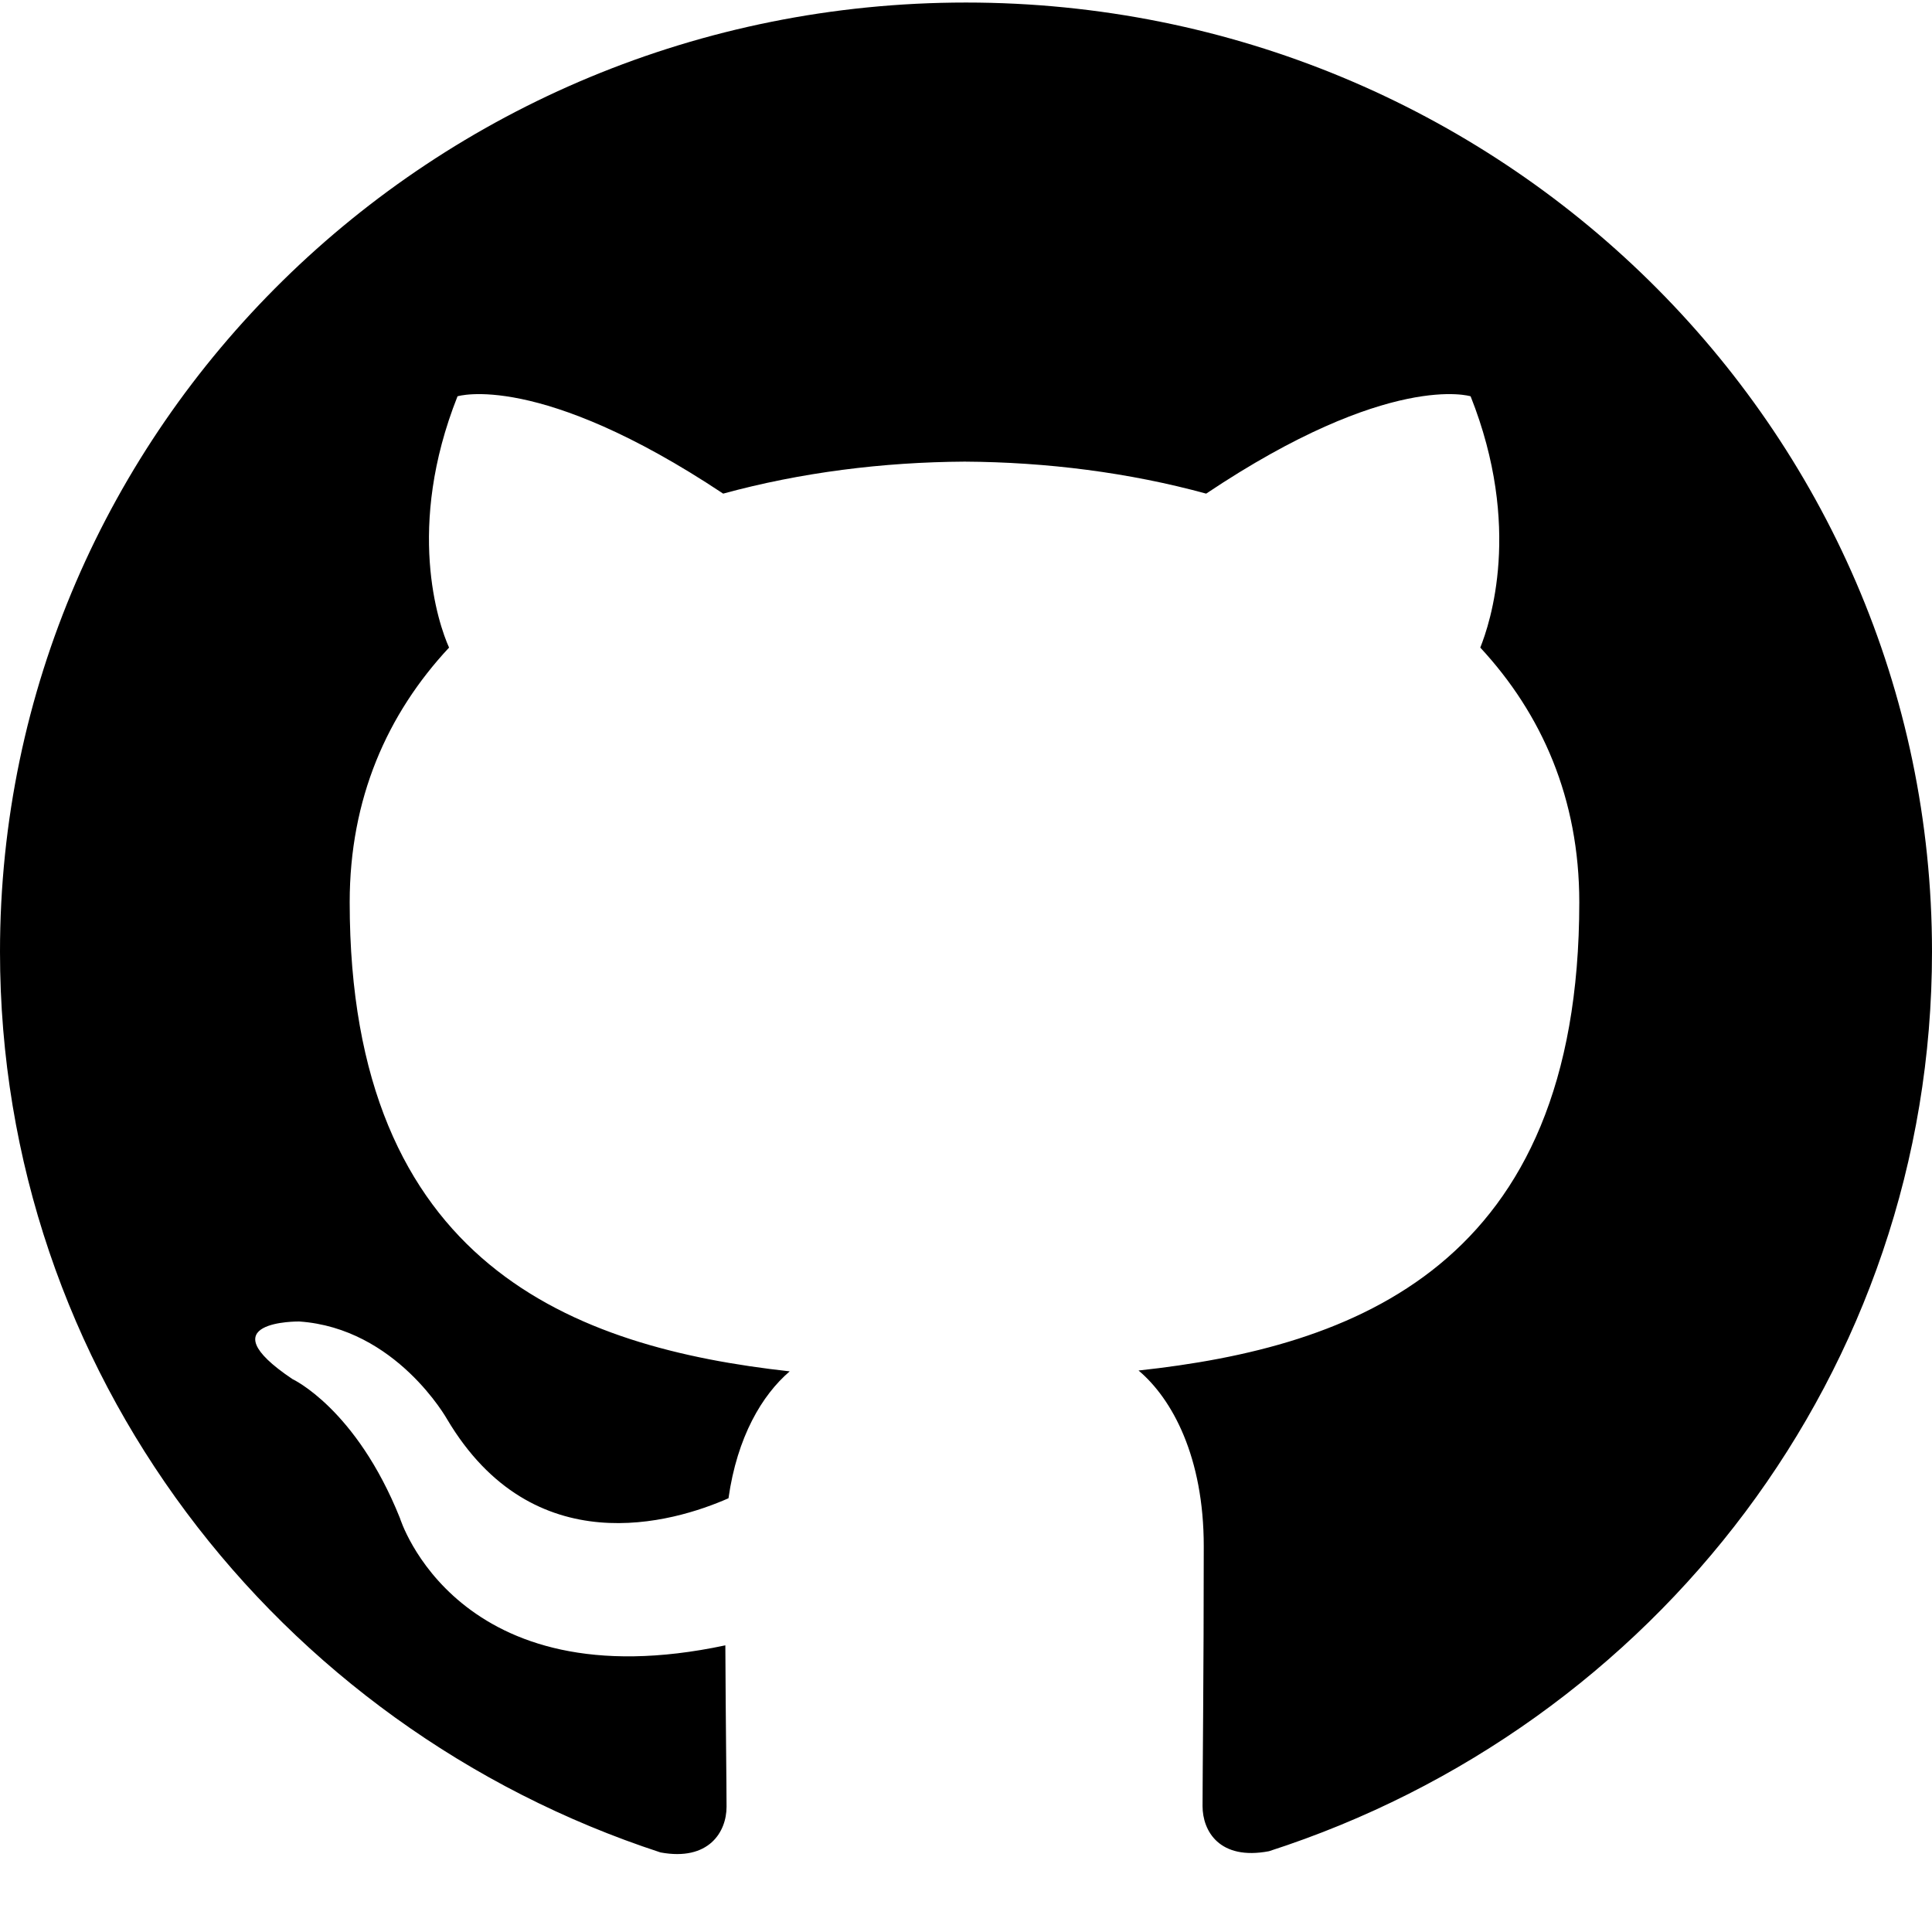
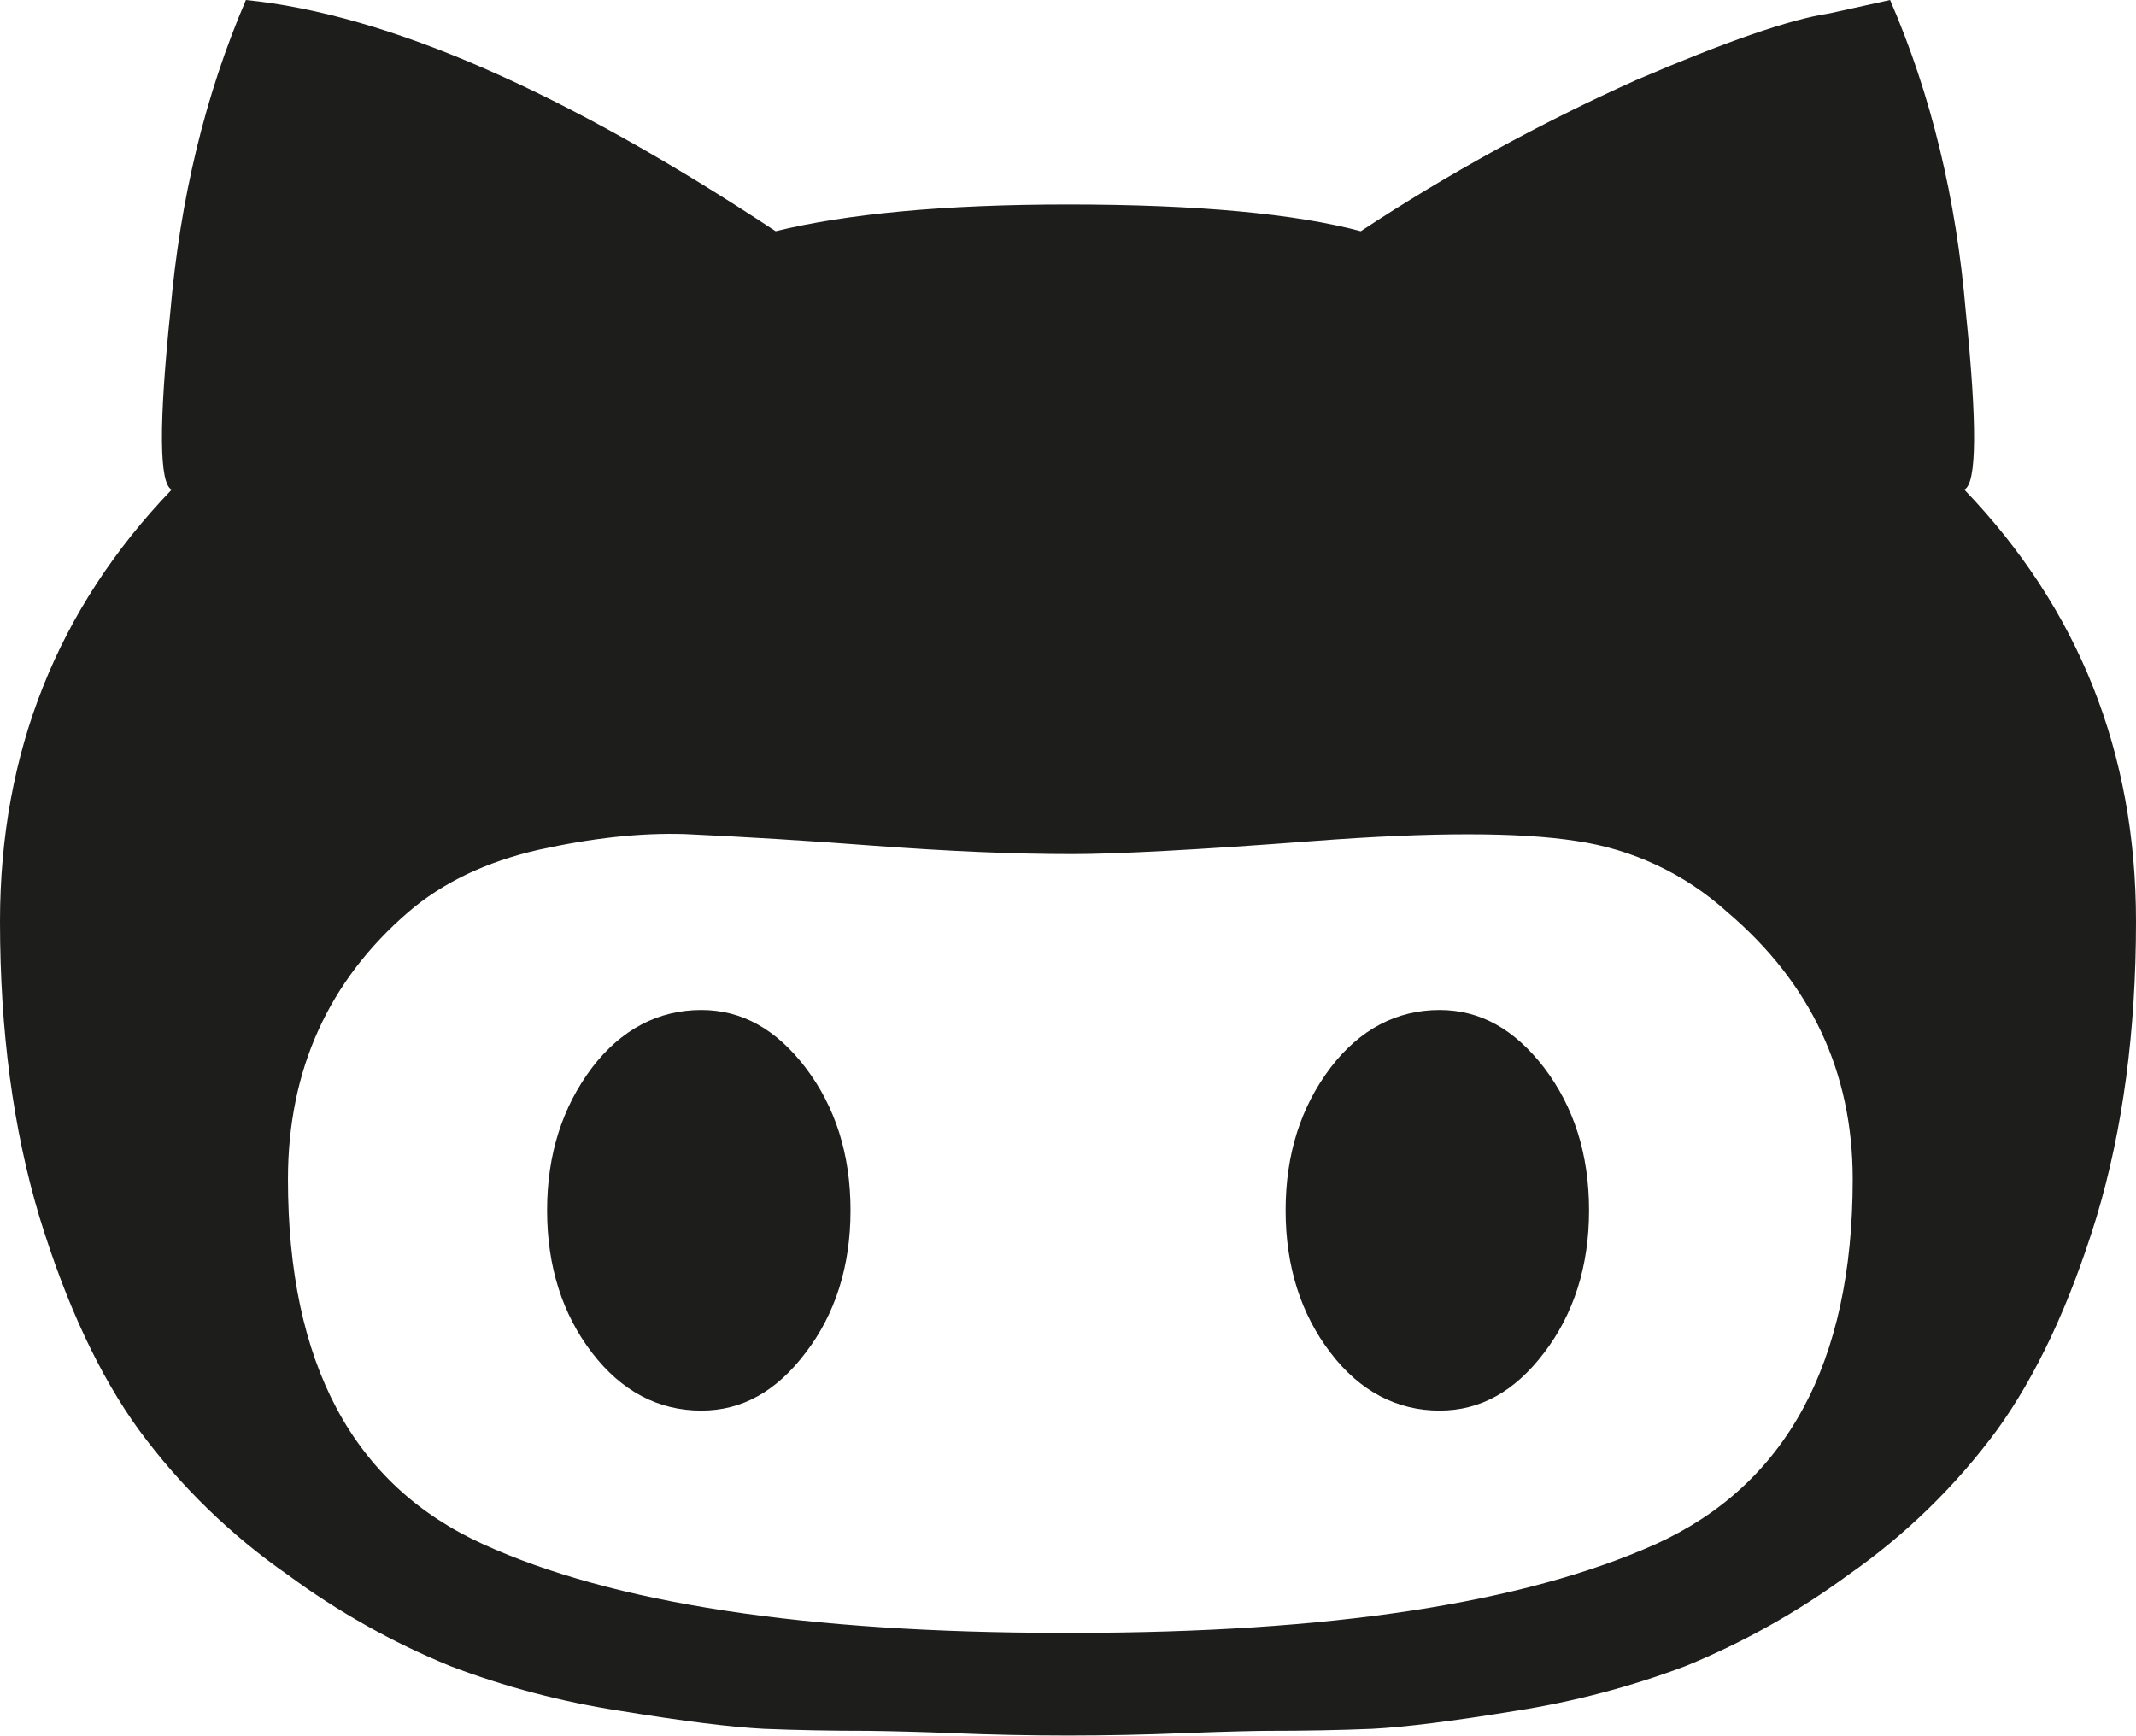
- <svg xmlns="http://www.w3.org/2000/svg" width="16px" height="16px" viewBox="0 0 16 16" version="1.1">
-   <g id="Page-1" stroke="none" stroke-width="1" fill="none" fill-rule="evenodd">
-     <g id="github-image" fill="#000000" fill-rule="nonzero">
-       <path d="M8,0.021 C3.58,0.021 0,3.541 0,7.882 C0,11.356 2.292,14.302 5.47,15.341 C5.87,15.415 6.017,15.171 6.017,14.963 C6.017,14.776 6.01,14.281 6.007,13.626 C3.781,14.1 3.312,12.572 3.312,12.572 C2.948,11.664 2.422,11.421 2.422,11.421 C1.697,10.934 2.478,10.944 2.478,10.944 C3.281,10.999 3.703,11.754 3.703,11.754 C4.417,12.956 5.576,12.609 6.033,12.408 C6.105,11.899 6.311,11.553 6.54,11.357 C4.763,11.16 2.896,10.484 2.896,7.472 C2.896,6.614 3.206,5.913 3.719,5.363 C3.629,5.164 3.359,4.365 3.789,3.282 C3.789,3.282 4.459,3.071 5.989,4.088 C6.629,3.913 7.309,3.827 7.989,3.823 C8.669,3.827 9.349,3.913 9.989,4.088 C11.509,3.071 12.179,3.282 12.179,3.282 C12.609,4.365 12.339,5.164 12.259,5.363 C12.769,5.913 13.079,6.614 13.079,7.472 C13.079,10.492 11.209,11.157 9.429,11.35 C9.709,11.586 9.969,12.068 9.969,12.805 C9.969,13.857 9.959,14.702 9.959,14.957 C9.959,15.164 10.099,15.409 10.509,15.331 C13.71,14.299 16,11.351 16,7.882 C16,3.541 12.418,0.021 8,0.021 L8,0.021 Z" id="Path" />
-     </g>
-   </g>
+ <svg xmlns="http://www.w3.org/2000/svg" width="16" height="13" viewBox="0 0 16 13" fill="none">
+   <path d="M10.783 7.566c.307 0 .562.145.784.433.22.29.336.644.336 1.068 0 .422-.117.779-.336 1.066-.22.29-.477.434-.784.434-.318 0-.597-.144-.817-.434-.22-.287-.336-.644-.336-1.066 0-.424.116-.777.336-1.068.22-.289.498-.433.817-.433zm3.931-3.898C15.567 4.556 16 5.634 16 6.902c0 .82-.098 1.558-.296 2.216-.2.653-.45 1.187-.747 1.597a4.776 4.776 0 0 1-1.114 1.084 5.71 5.71 0 0 1-1.217.682 6.46 6.46 0 0 1-1.27.335c-.476.078-.83.122-1.077.135-.244.01-.5.015-.783.015-.063 0-.278.004-.625.017a21.01 21.01 0 0 1-1.742 0 25.102 25.102 0 0 0-.625-.017c-.281 0-.54-.005-.783-.015-.249-.013-.601-.057-1.078-.135a6.241 6.241 0 0 1-1.27-.335 5.651 5.651 0 0 1-1.215-.682 4.76 4.76 0 0 1-1.115-1.084c-.298-.41-.547-.944-.747-1.597C.098 8.46 0 7.72 0 6.902c0-1.268.433-2.347 1.286-3.234-.094-.045-.097-.49-.01-1.333.073-.844.26-1.623.566-2.335C2.91.108 4.231.689 5.81 1.732c.533-.13 1.258-.2 2.191-.2.974 0 1.704.07 2.192.2A14.664 14.664 0 0 1 12.255.6c.667-.286 1.148-.455 1.45-.5L14.158 0c.308.71.496 1.49.567 2.335.086.842.083 1.287-.01 1.332zm-6.68 8.564c1.93 0 3.376-.221 4.367-.664.977-.443 1.477-1.356 1.477-2.734 0-.8-.312-1.468-.94-2.002a2.146 2.146 0 0 0-1.13-.532c-.429-.067-1.085-.067-1.966 0-.879.067-1.483.098-1.808.098-.44 0-.914-.02-1.507-.064a46.328 46.328 0 0 0-1.398-.086c-.336-.01-.696.03-1.095.118-.394.09-.719.246-.975.466-.595.513-.902 1.18-.902 2.002 0 1.378.486 2.291 1.462 2.734.972.443 2.415.664 4.346.664h.07zM5.253 7.566c.306 0 .562.145.782.433.22.29.336.644.336 1.068 0 .422-.116.779-.336 1.066-.219.29-.476.434-.782.434-.32 0-.597-.144-.819-.434-.22-.287-.336-.644-.336-1.066 0-.424.117-.777.336-1.068.22-.289.499-.433.819-.433z" fill="#1D1D1B" />
</svg>
